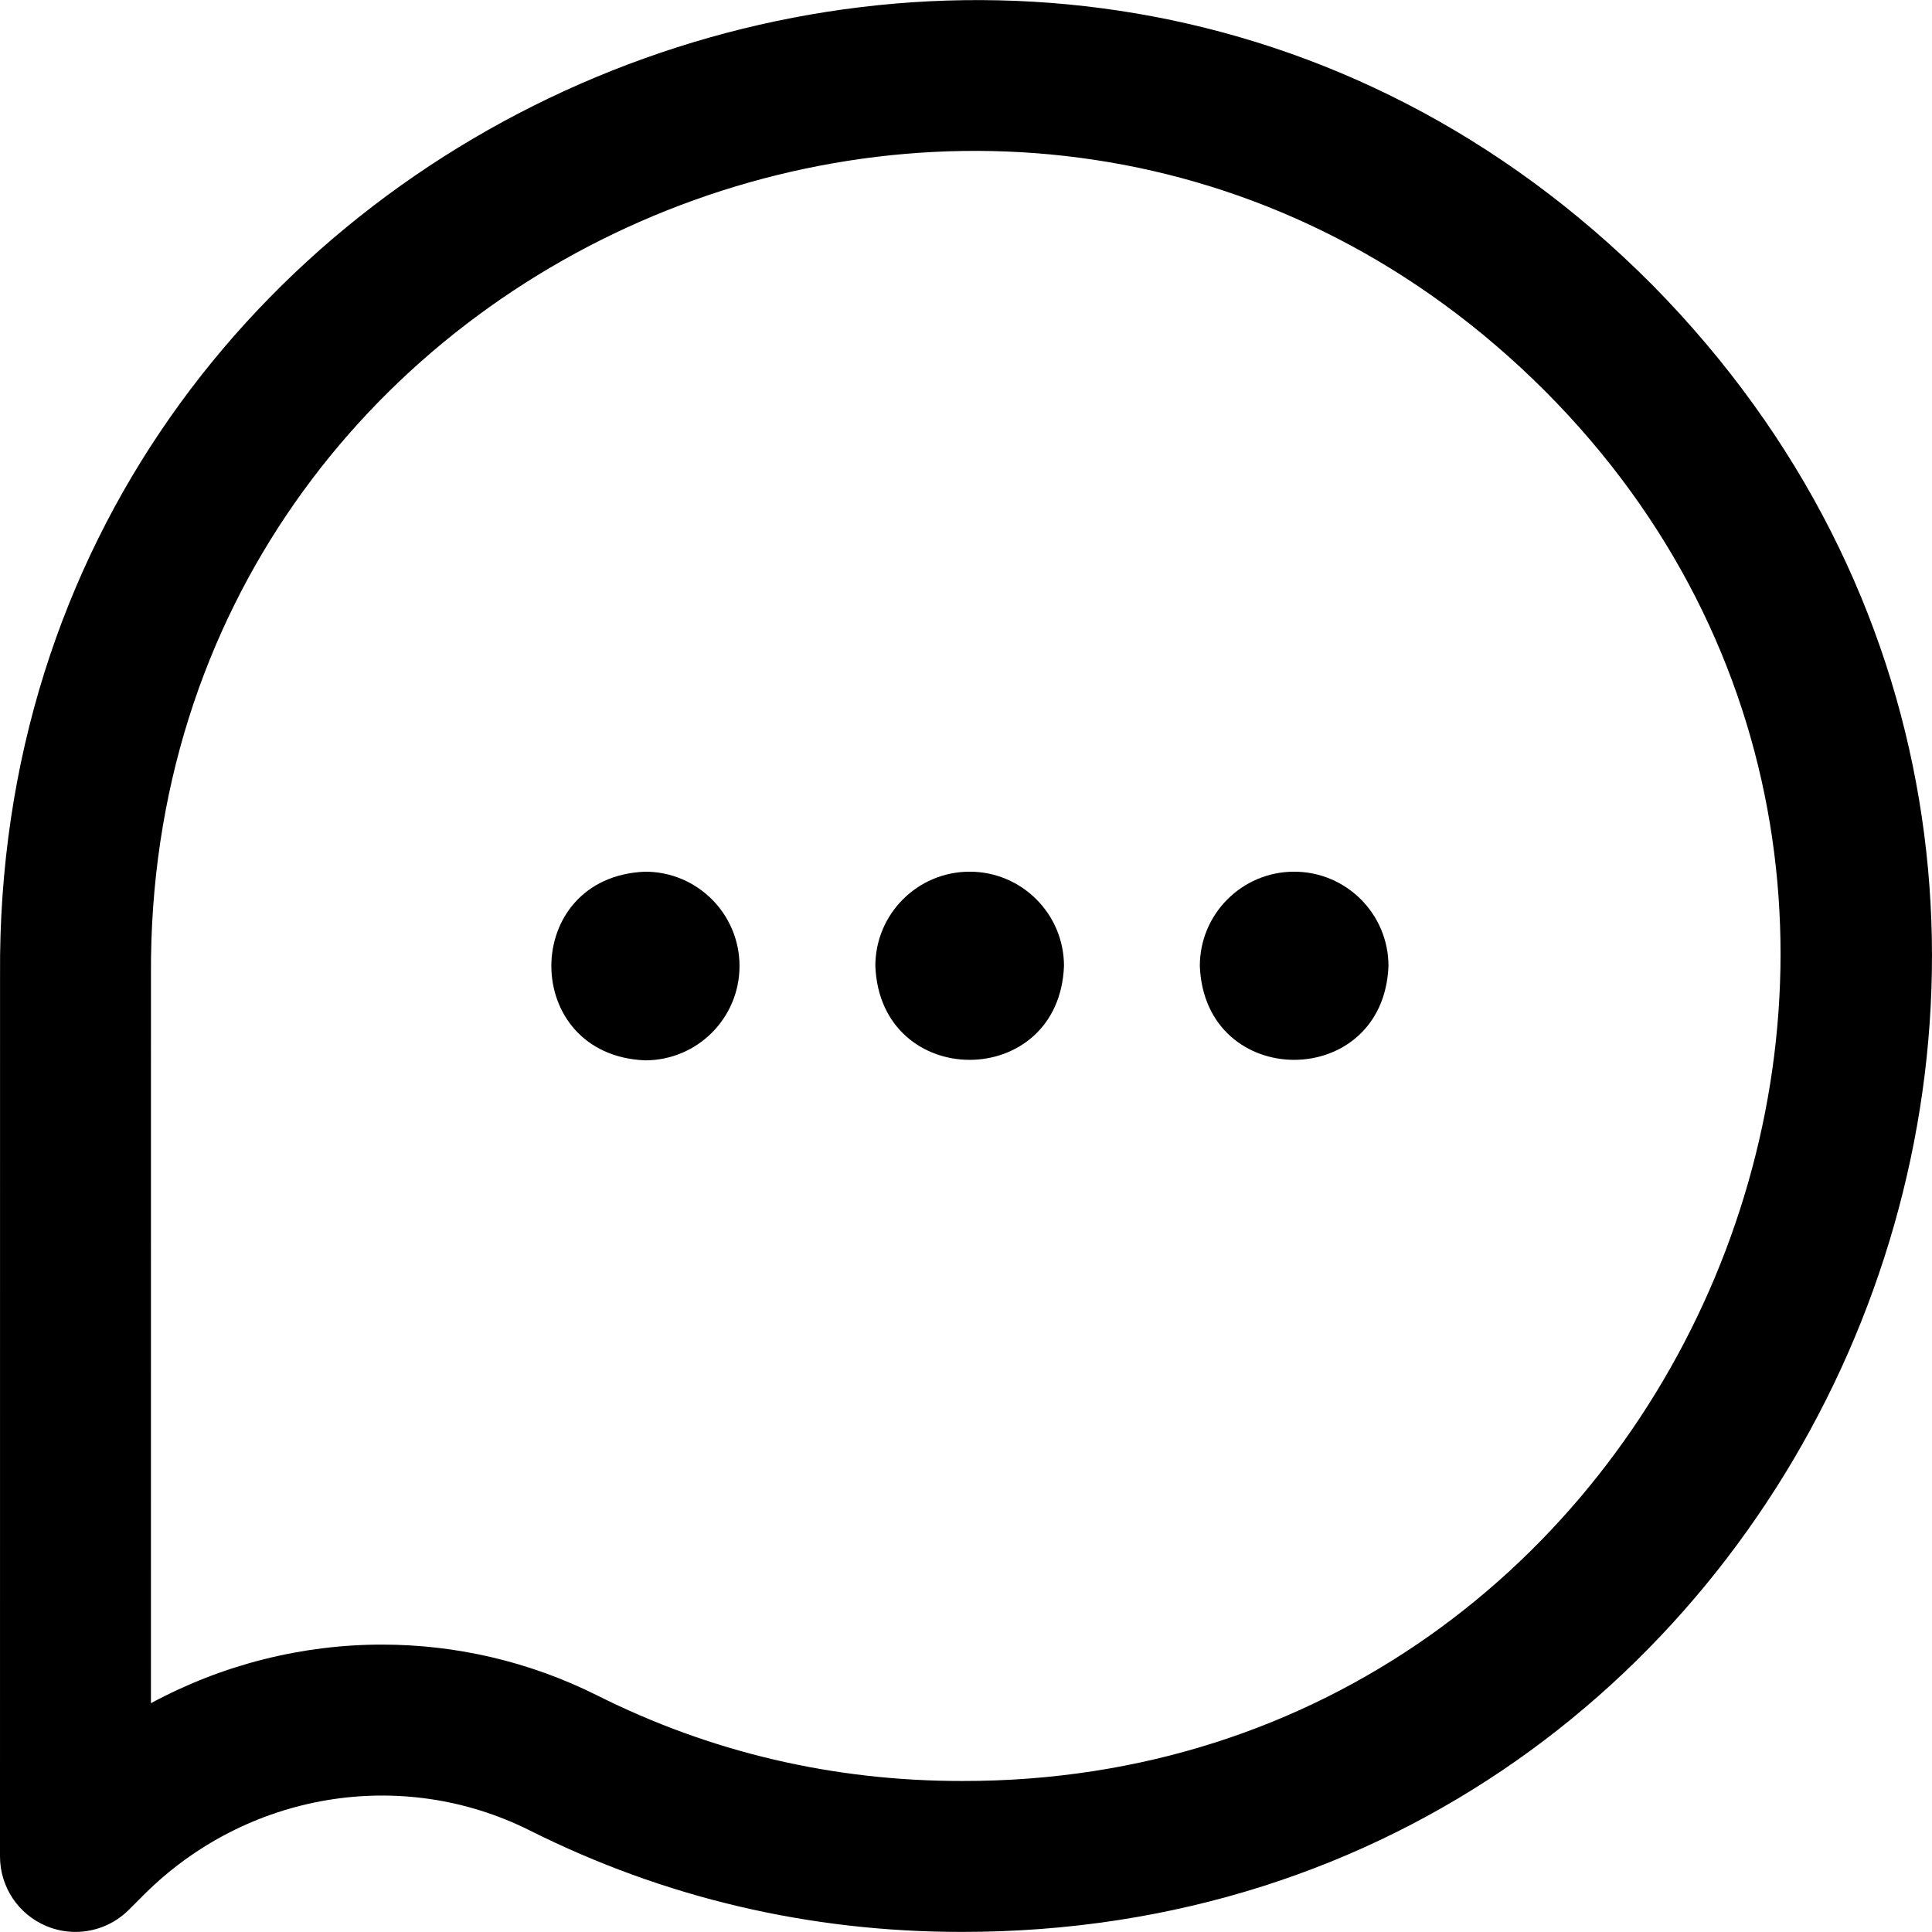
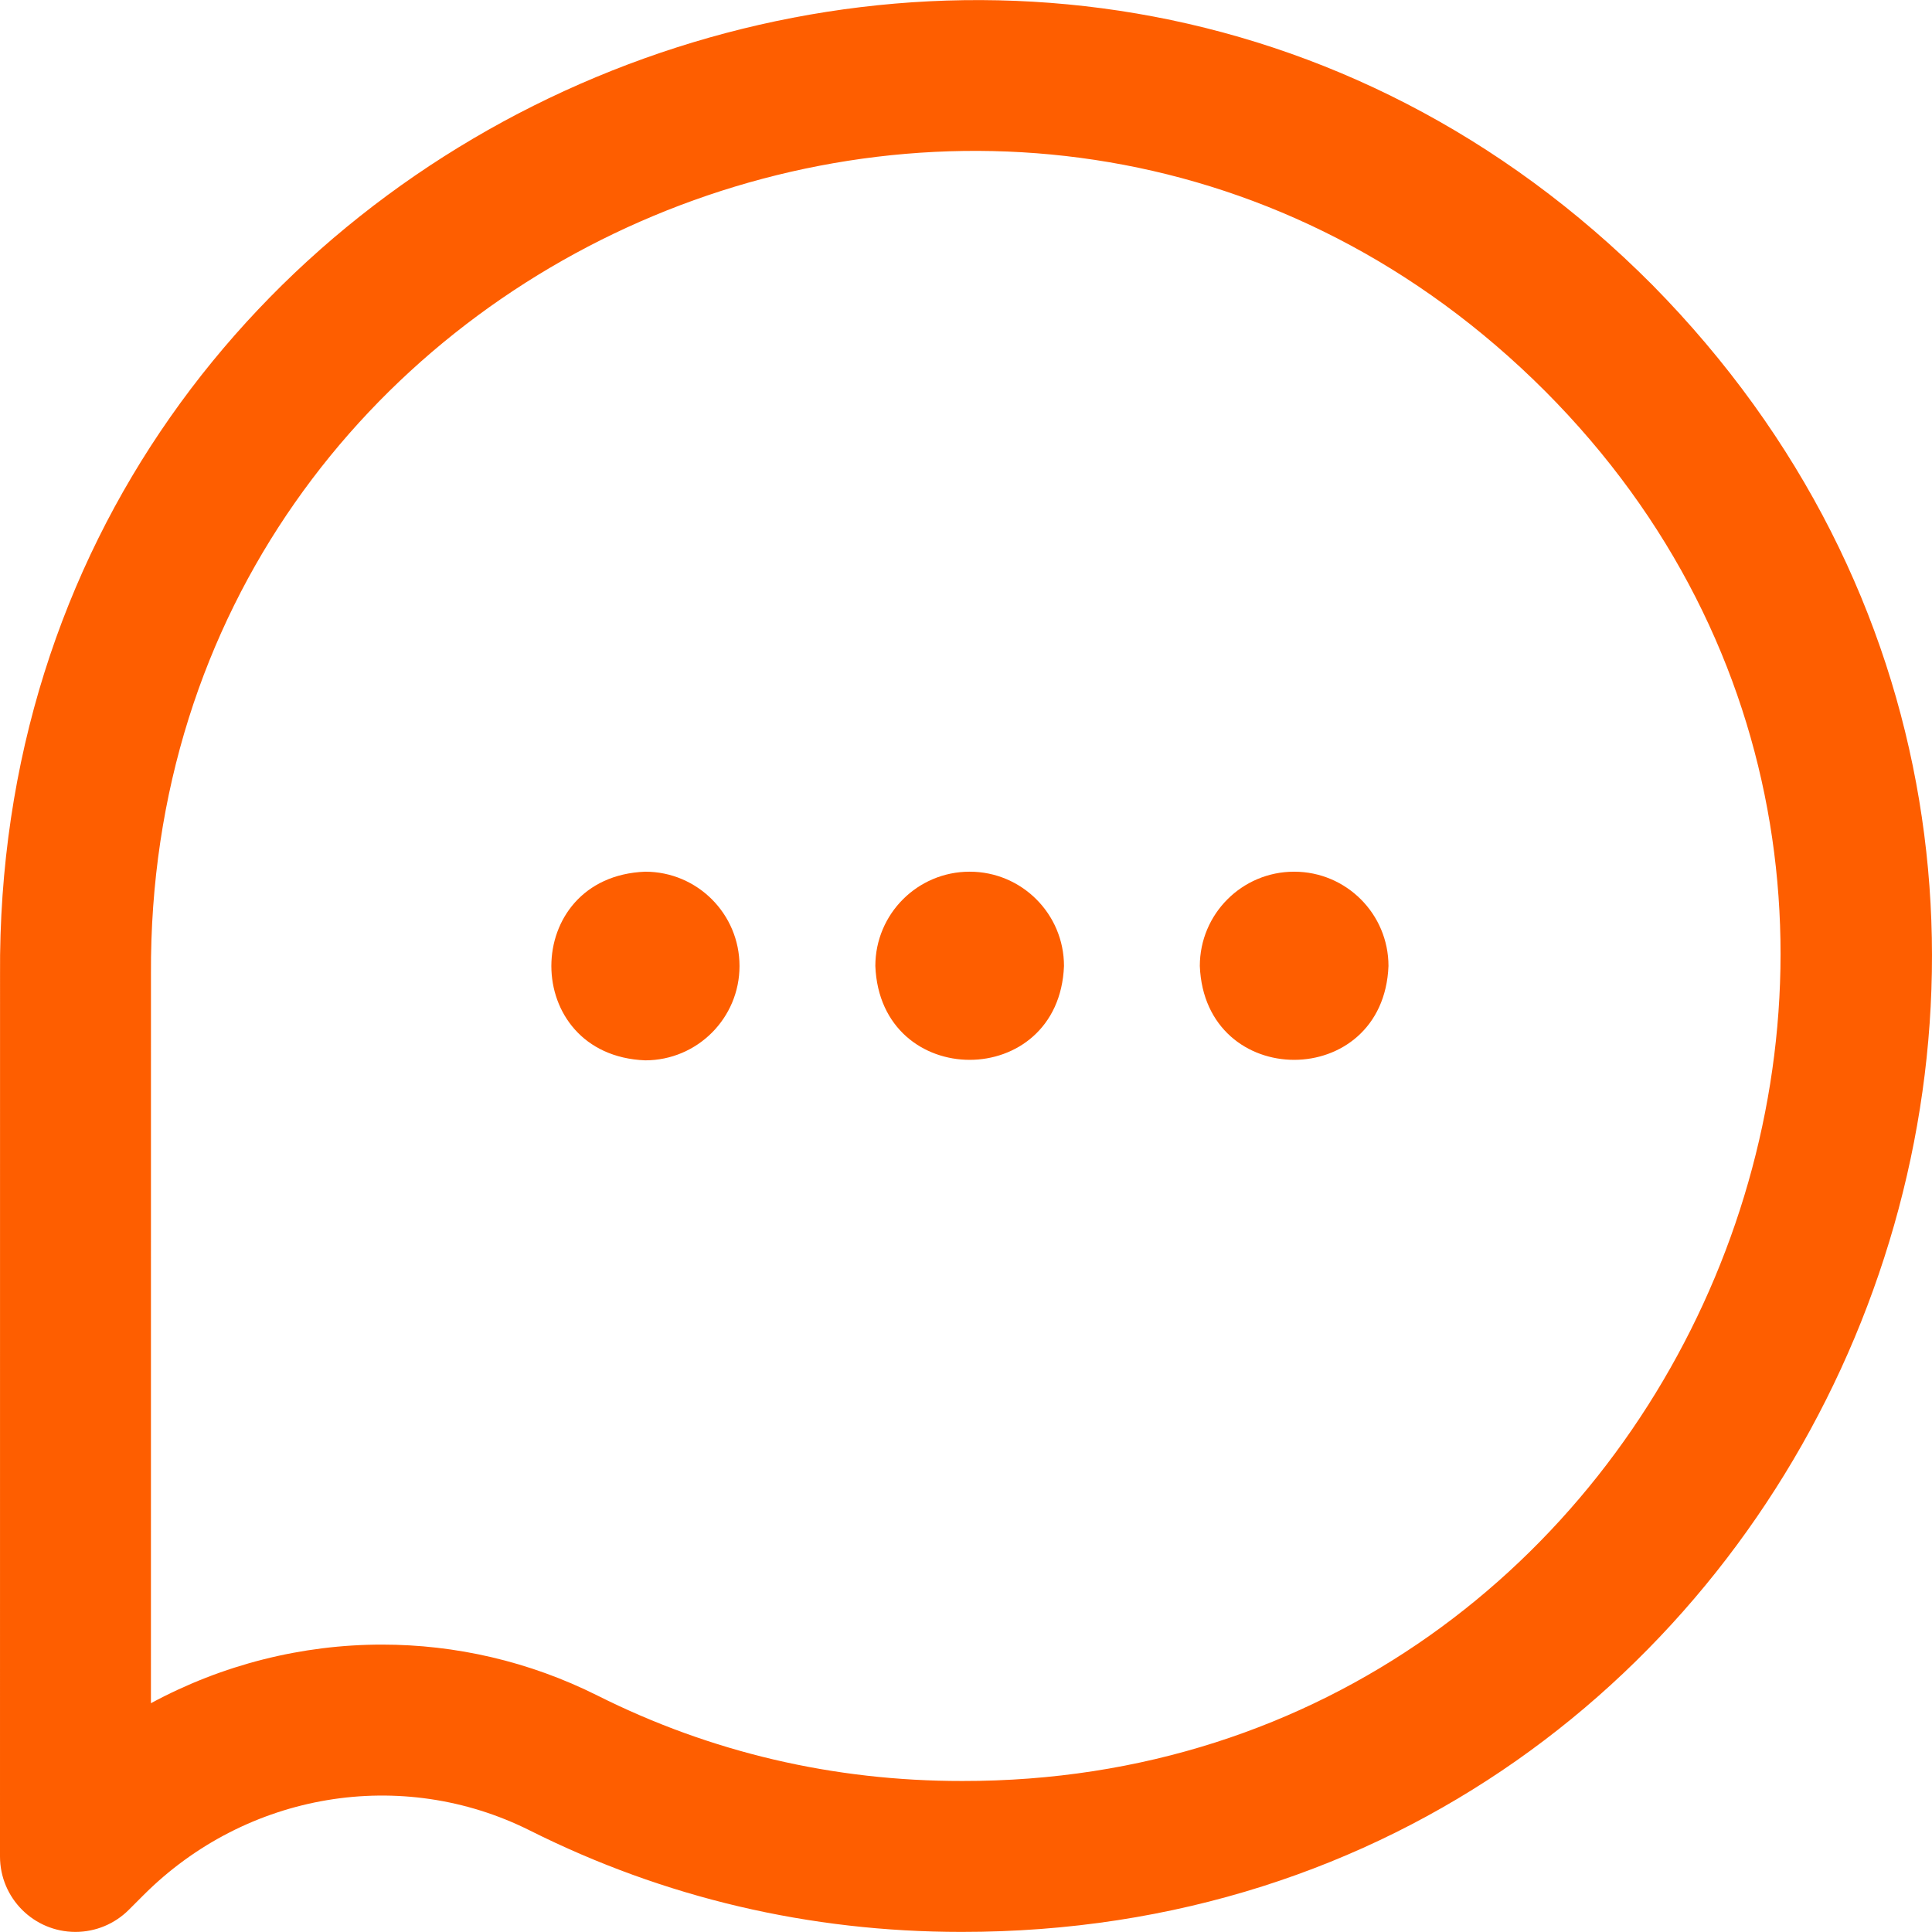
- <svg xmlns="http://www.w3.org/2000/svg" id="Layer_1" enable-background="new 0 0 512.056 512.056" height="512" viewBox="0 0 512.056 512.056" width="512">
-   <path d="m19.996 512.032c-2.577 0-5.175-.498-7.65-1.523-7.473-3.096-12.346-10.389-12.346-18.478l.011-233.584c-1.581-228.703 276.733-344.983 437.968-182.89 159.524 161.86 44.351 436.676-183.166 436.475-40.301.001-78.774-9.038-114.349-26.866-33.993-17.036-75.148-10.166-102.41 17.096l-3.912 3.912c-3.826 3.826-8.942 5.858-14.146 5.858zm81.271-76.149c19.422 0 38.961 4.422 57.119 13.522 30.016 15.045 62.55 22.659 96.653 22.627 191.182.281 289.155-233.255 154.517-368.33-136.569-136.67-370.536-38.779-369.546 154.456 0 .064.001.129.001.193l-.009 193.068c18.952-10.248 40.036-15.536 61.265-15.536zm94.733-179.851c0 13.807-11.193 25-25 25-33.162-1.317-33.153-48.688 0-50 13.807 0 25 11.193 25 25zm61-25c-13.807 0-25 11.193-25 25 1.317 33.162 48.688 33.153 50 0 0-13.807-11.193-25-25-25zm86 0c-13.807 0-25 11.193-25 25 1.317 33.162 48.688 33.153 50 0 0-13.807-11.193-25-25-25z" />
+ <svg xmlns="http://www.w3.org/2000/svg" height="512" viewBox="0 0 512.056 512.056" width="512">
+   <path d="M19.996 512.032A20.002 20.002 0 010 492.031l.011-233.584C-1.57 29.744 276.744-86.536 437.979 75.557c159.524 161.86 44.351 436.676-183.166 436.475-40.301.001-78.774-9.038-114.349-26.866C106.471 468.13 65.316 475 38.054 502.262l-3.912 3.912a19.997 19.997 0 01-14.146 5.858zm81.271-76.149c19.422 0 38.961 4.422 57.119 13.522 30.016 15.045 62.55 22.659 96.653 22.627 191.182.281 289.155-233.255 154.517-368.33C272.987-32.968 39.02 64.923 40.01 258.158l.001.193-.009 193.068c18.952-10.248 40.036-15.536 61.265-15.536zM196 256.032c0 13.807-11.193 25-25 25-33.162-1.317-33.153-48.688 0-50 13.807 0 25 11.193 25 25zm61-25c-13.807 0-25 11.193-25 25 1.317 33.162 48.688 33.153 50 0 0-13.807-11.193-25-25-25zm86 0c-13.807 0-25 11.193-25 25 1.317 33.162 48.688 33.153 50 0 0-13.807-11.193-25-25-25z" fill="#fe5e00" />
</svg>
